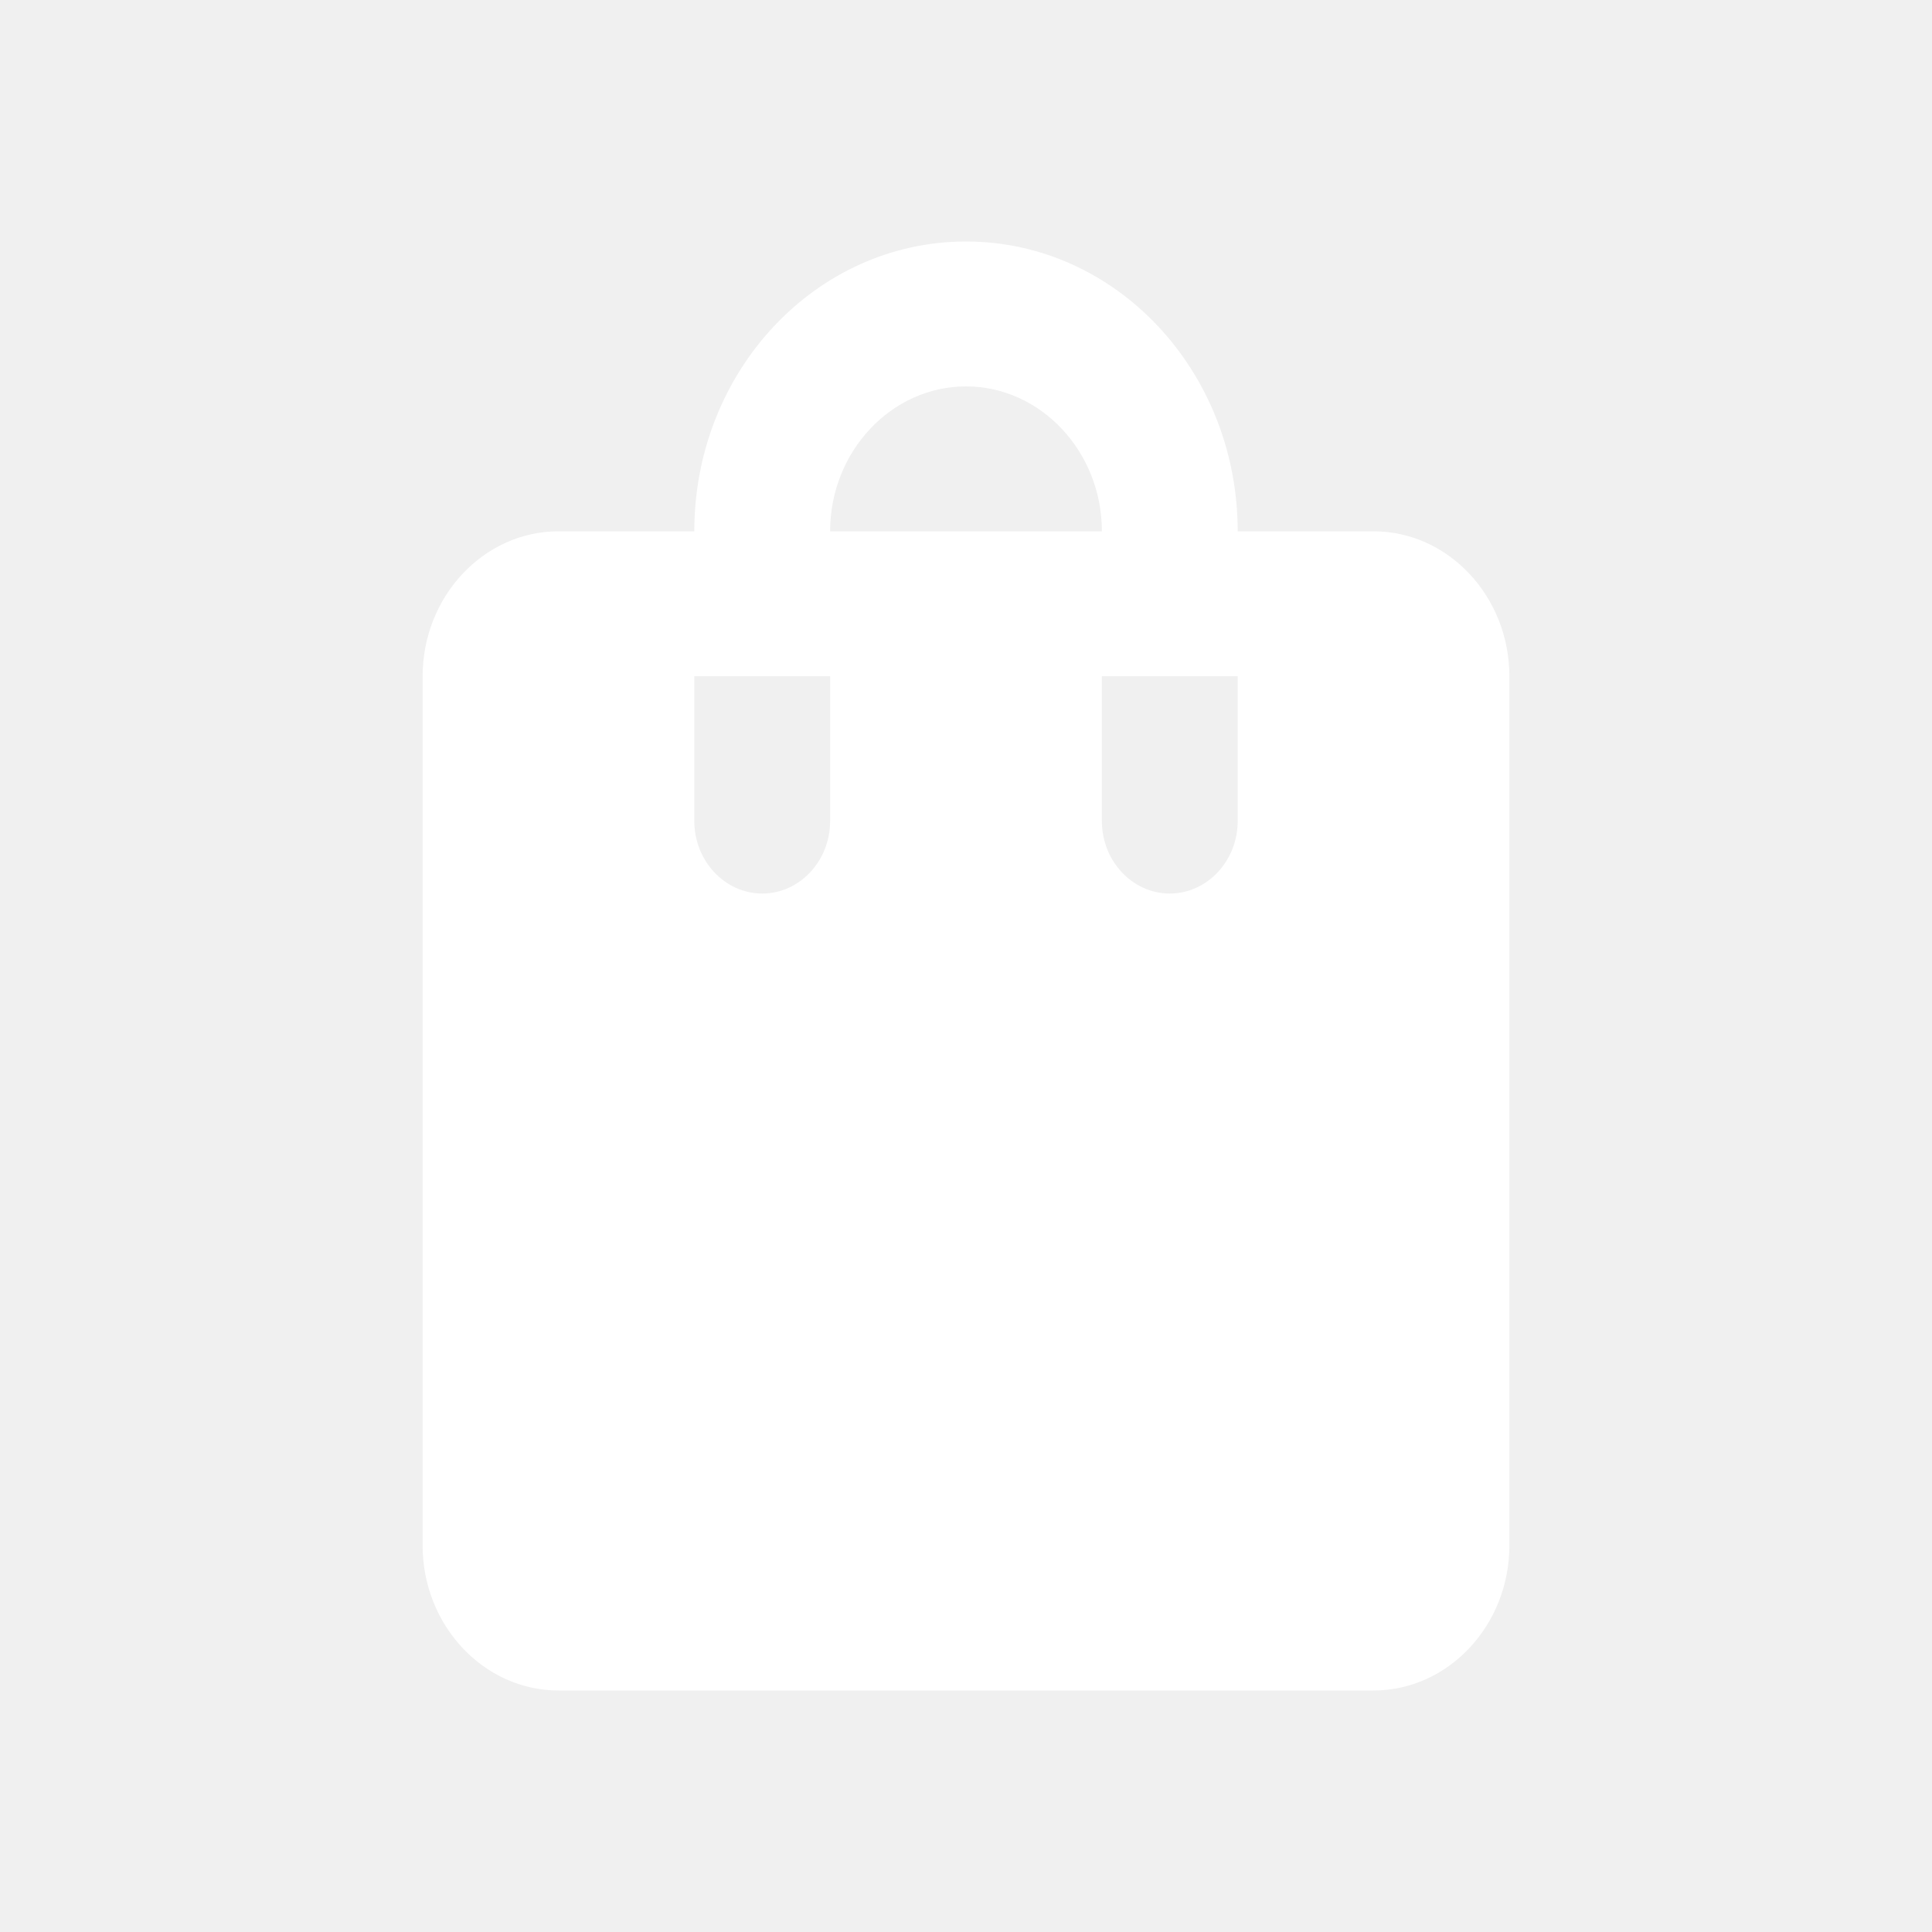
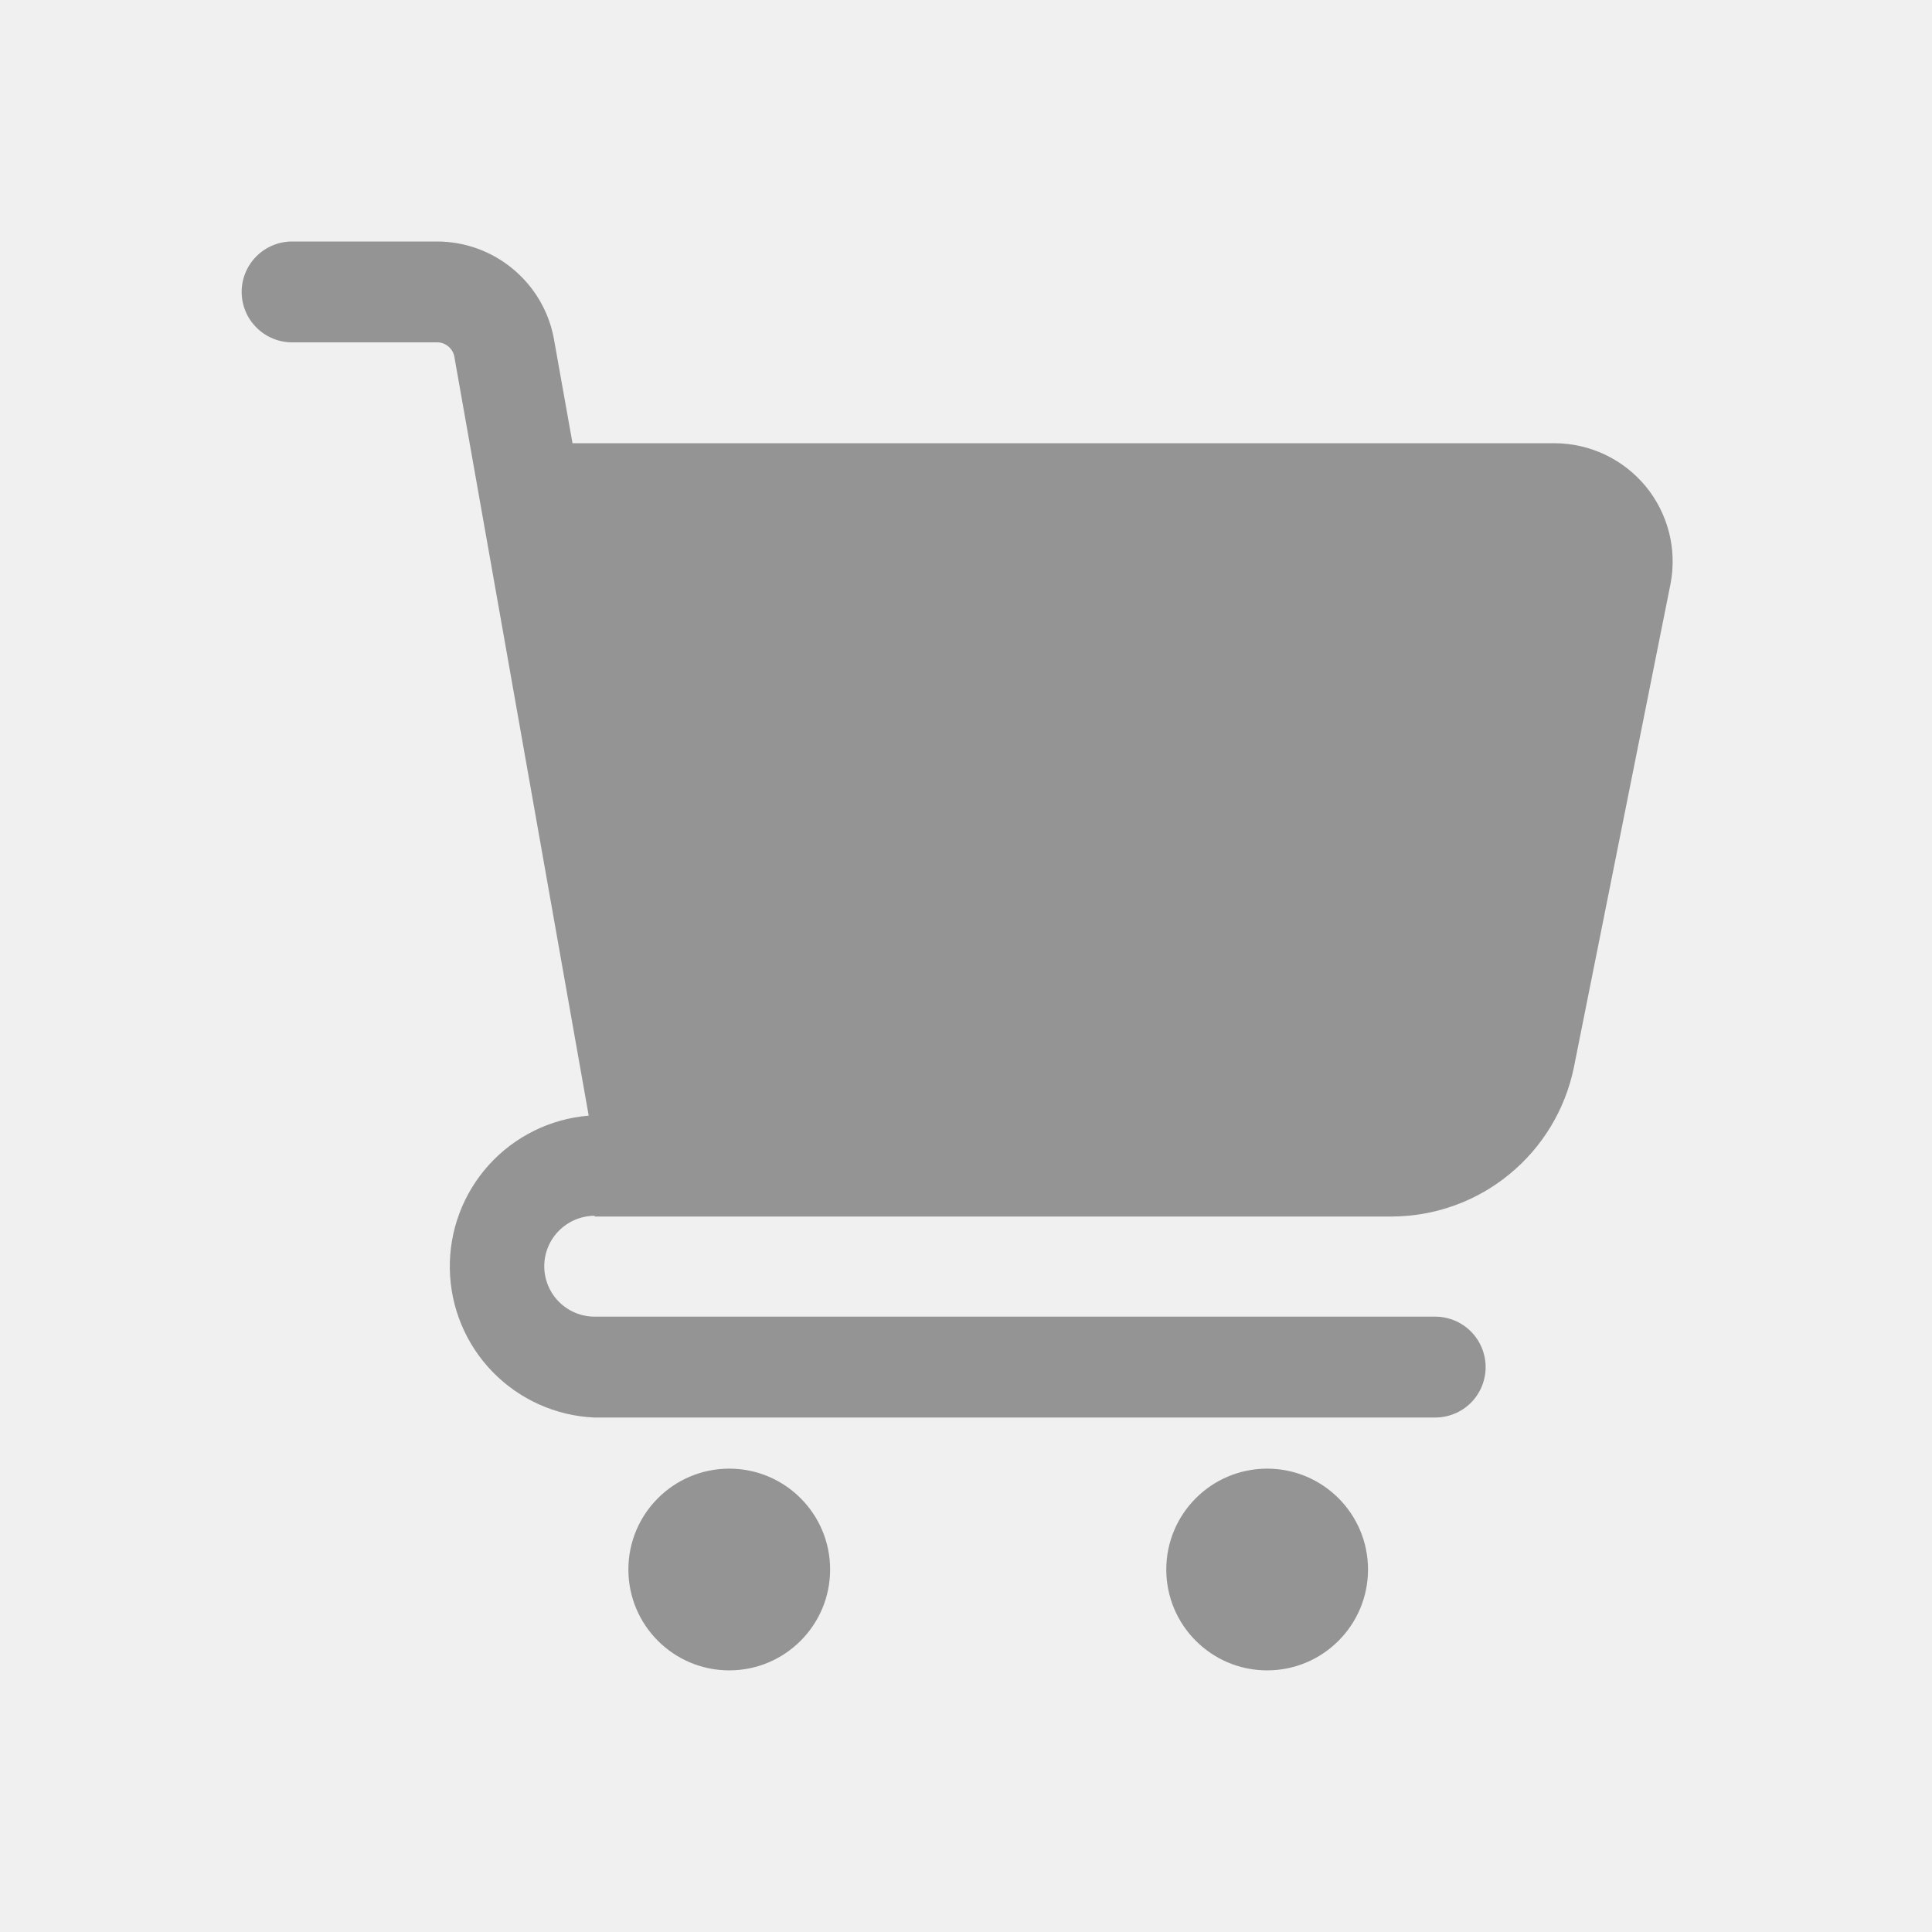
<svg xmlns="http://www.w3.org/2000/svg" width="24" height="24" viewBox="0 0 24 24" fill="none">
-   <path d="M17.062 6.6H15.375C15.375 4.611 13.865 3 12 3C10.135 3 8.625 4.611 8.625 6.6H6.938C6.009 6.6 5.25 7.41 5.25 8.4V19.2C5.25 20.19 6.009 21 6.938 21H17.062C17.991 21 18.75 20.19 18.75 19.2V8.4C18.75 7.41 17.991 6.6 17.062 6.6ZM10.312 10.2C10.312 10.695 9.933 11.1 9.469 11.1C9.005 11.1 8.625 10.695 8.625 10.2V8.4H10.312V10.2ZM12 4.8C12.928 4.8 13.688 5.61 13.688 6.6H10.312C10.312 5.61 11.072 4.8 12 4.8ZM15.375 10.2C15.375 10.695 14.995 11.1 14.531 11.1C14.067 11.1 13.688 10.695 13.688 10.2V8.4H15.375V10.2Z" fill="white" />
+   <path d="M7.388 15.112H17.294C17.825 15.109 18.339 14.925 18.749 14.588C19.16 14.252 19.442 13.785 19.55 13.266L20.752 7.252C20.793 7.04 20.786 6.821 20.733 6.612C20.679 6.403 20.581 6.208 20.444 6.042C20.306 5.875 20.134 5.741 19.939 5.648C19.744 5.556 19.532 5.507 19.316 5.506H7.112L6.878 4.194C6.813 3.859 6.633 3.557 6.369 3.339C6.106 3.121 5.775 3.001 5.433 3H3.629C3.463 3 3.303 3.066 3.186 3.183C3.068 3.301 3.002 3.46 3.002 3.626C3.002 3.793 3.068 3.952 3.186 4.069C3.303 4.187 3.463 4.253 3.629 4.253H5.433C5.482 4.253 5.528 4.27 5.566 4.301C5.604 4.331 5.631 4.373 5.642 4.42L7.313 13.859C6.837 13.898 6.393 14.117 6.073 14.471C5.753 14.825 5.579 15.288 5.588 15.765C5.596 16.243 5.786 16.699 6.119 17.042C6.452 17.384 6.902 17.587 7.379 17.609H17.829C17.995 17.609 18.154 17.543 18.272 17.426C18.389 17.308 18.455 17.149 18.455 16.983C18.455 16.817 18.389 16.657 18.272 16.54C18.154 16.422 17.995 16.356 17.829 16.356H7.388C7.222 16.356 7.062 16.29 6.945 16.173C6.827 16.055 6.761 15.896 6.761 15.73C6.761 15.564 6.827 15.404 6.945 15.287C7.062 15.169 7.222 15.103 7.388 15.103V15.112Z" fill="#949494" />
+   <path d="M9.059 20.75C9.751 20.75 10.312 20.189 10.312 19.497C10.312 18.805 9.751 18.244 9.059 18.244C8.367 18.244 7.806 18.805 7.806 19.497C7.806 20.189 8.367 20.75 9.059 20.75Z" fill="#949494" />
+   <path d="M15.741 20.75C16.433 20.75 16.994 20.189 16.994 19.497C16.994 18.805 16.433 18.244 15.741 18.244C15.049 18.244 14.488 18.805 14.488 19.497C14.488 20.189 15.049 20.75 15.741 20.75Z" fill="#949494" />
</svg>
